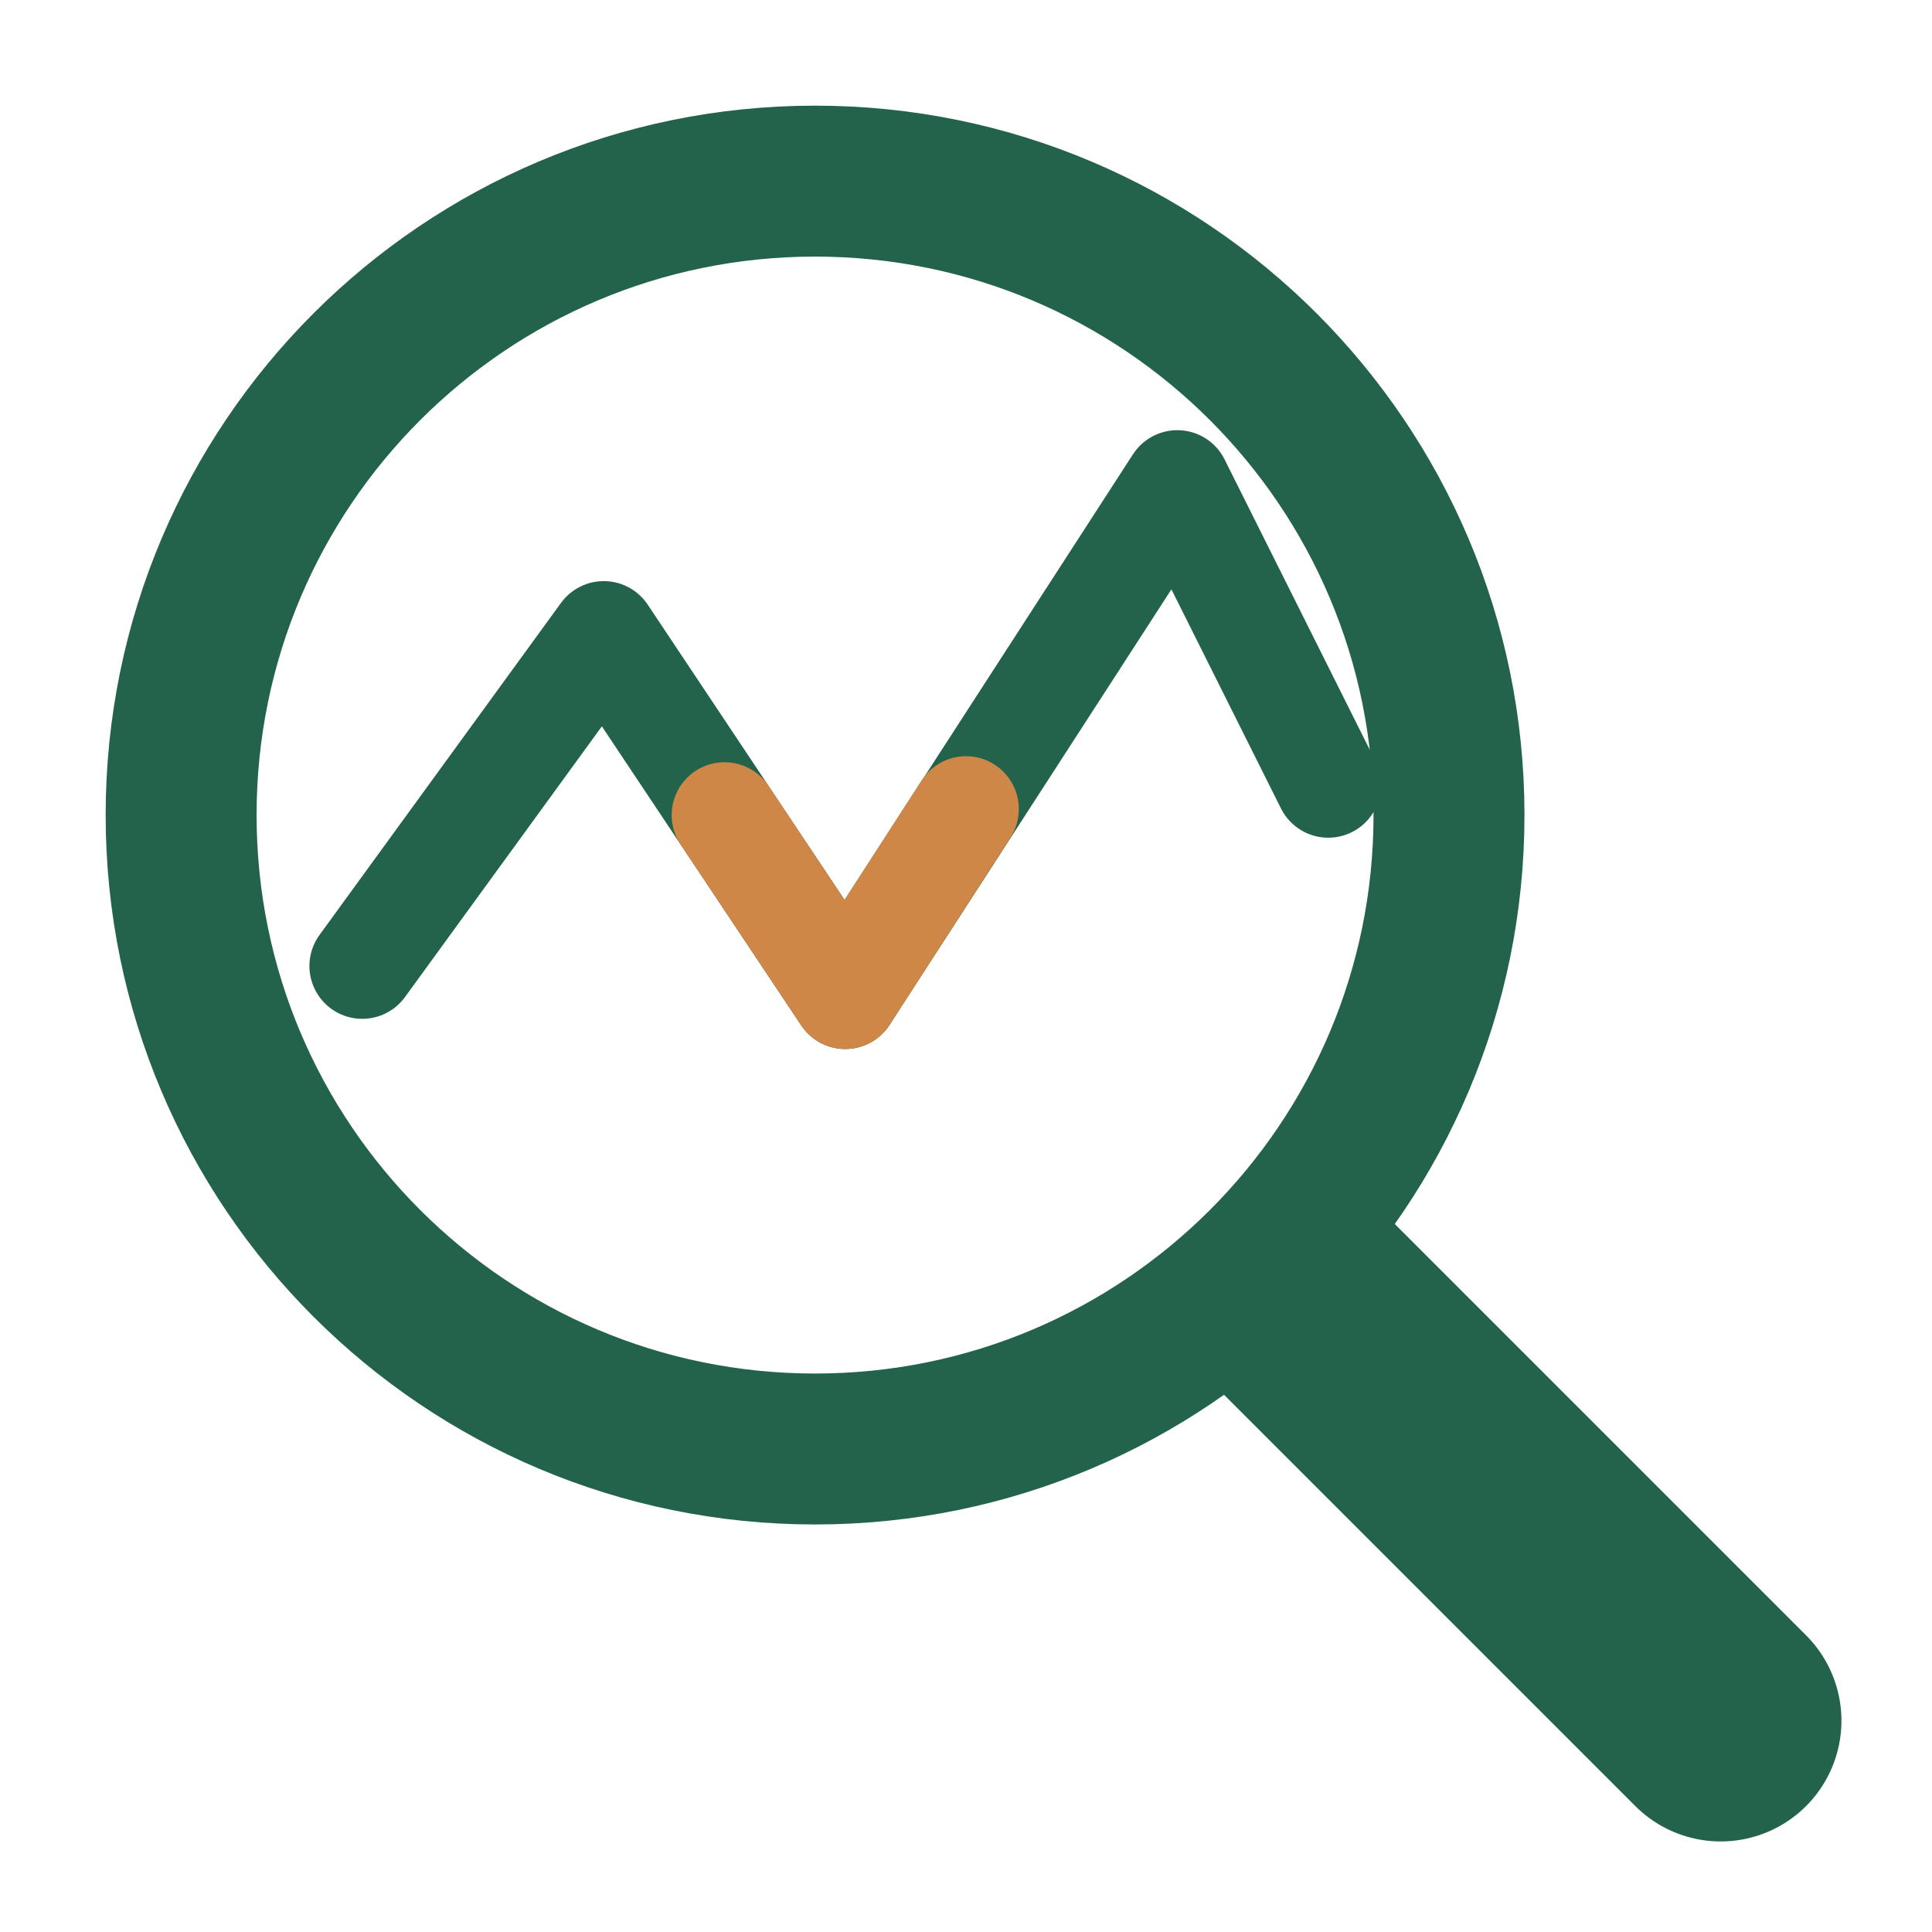
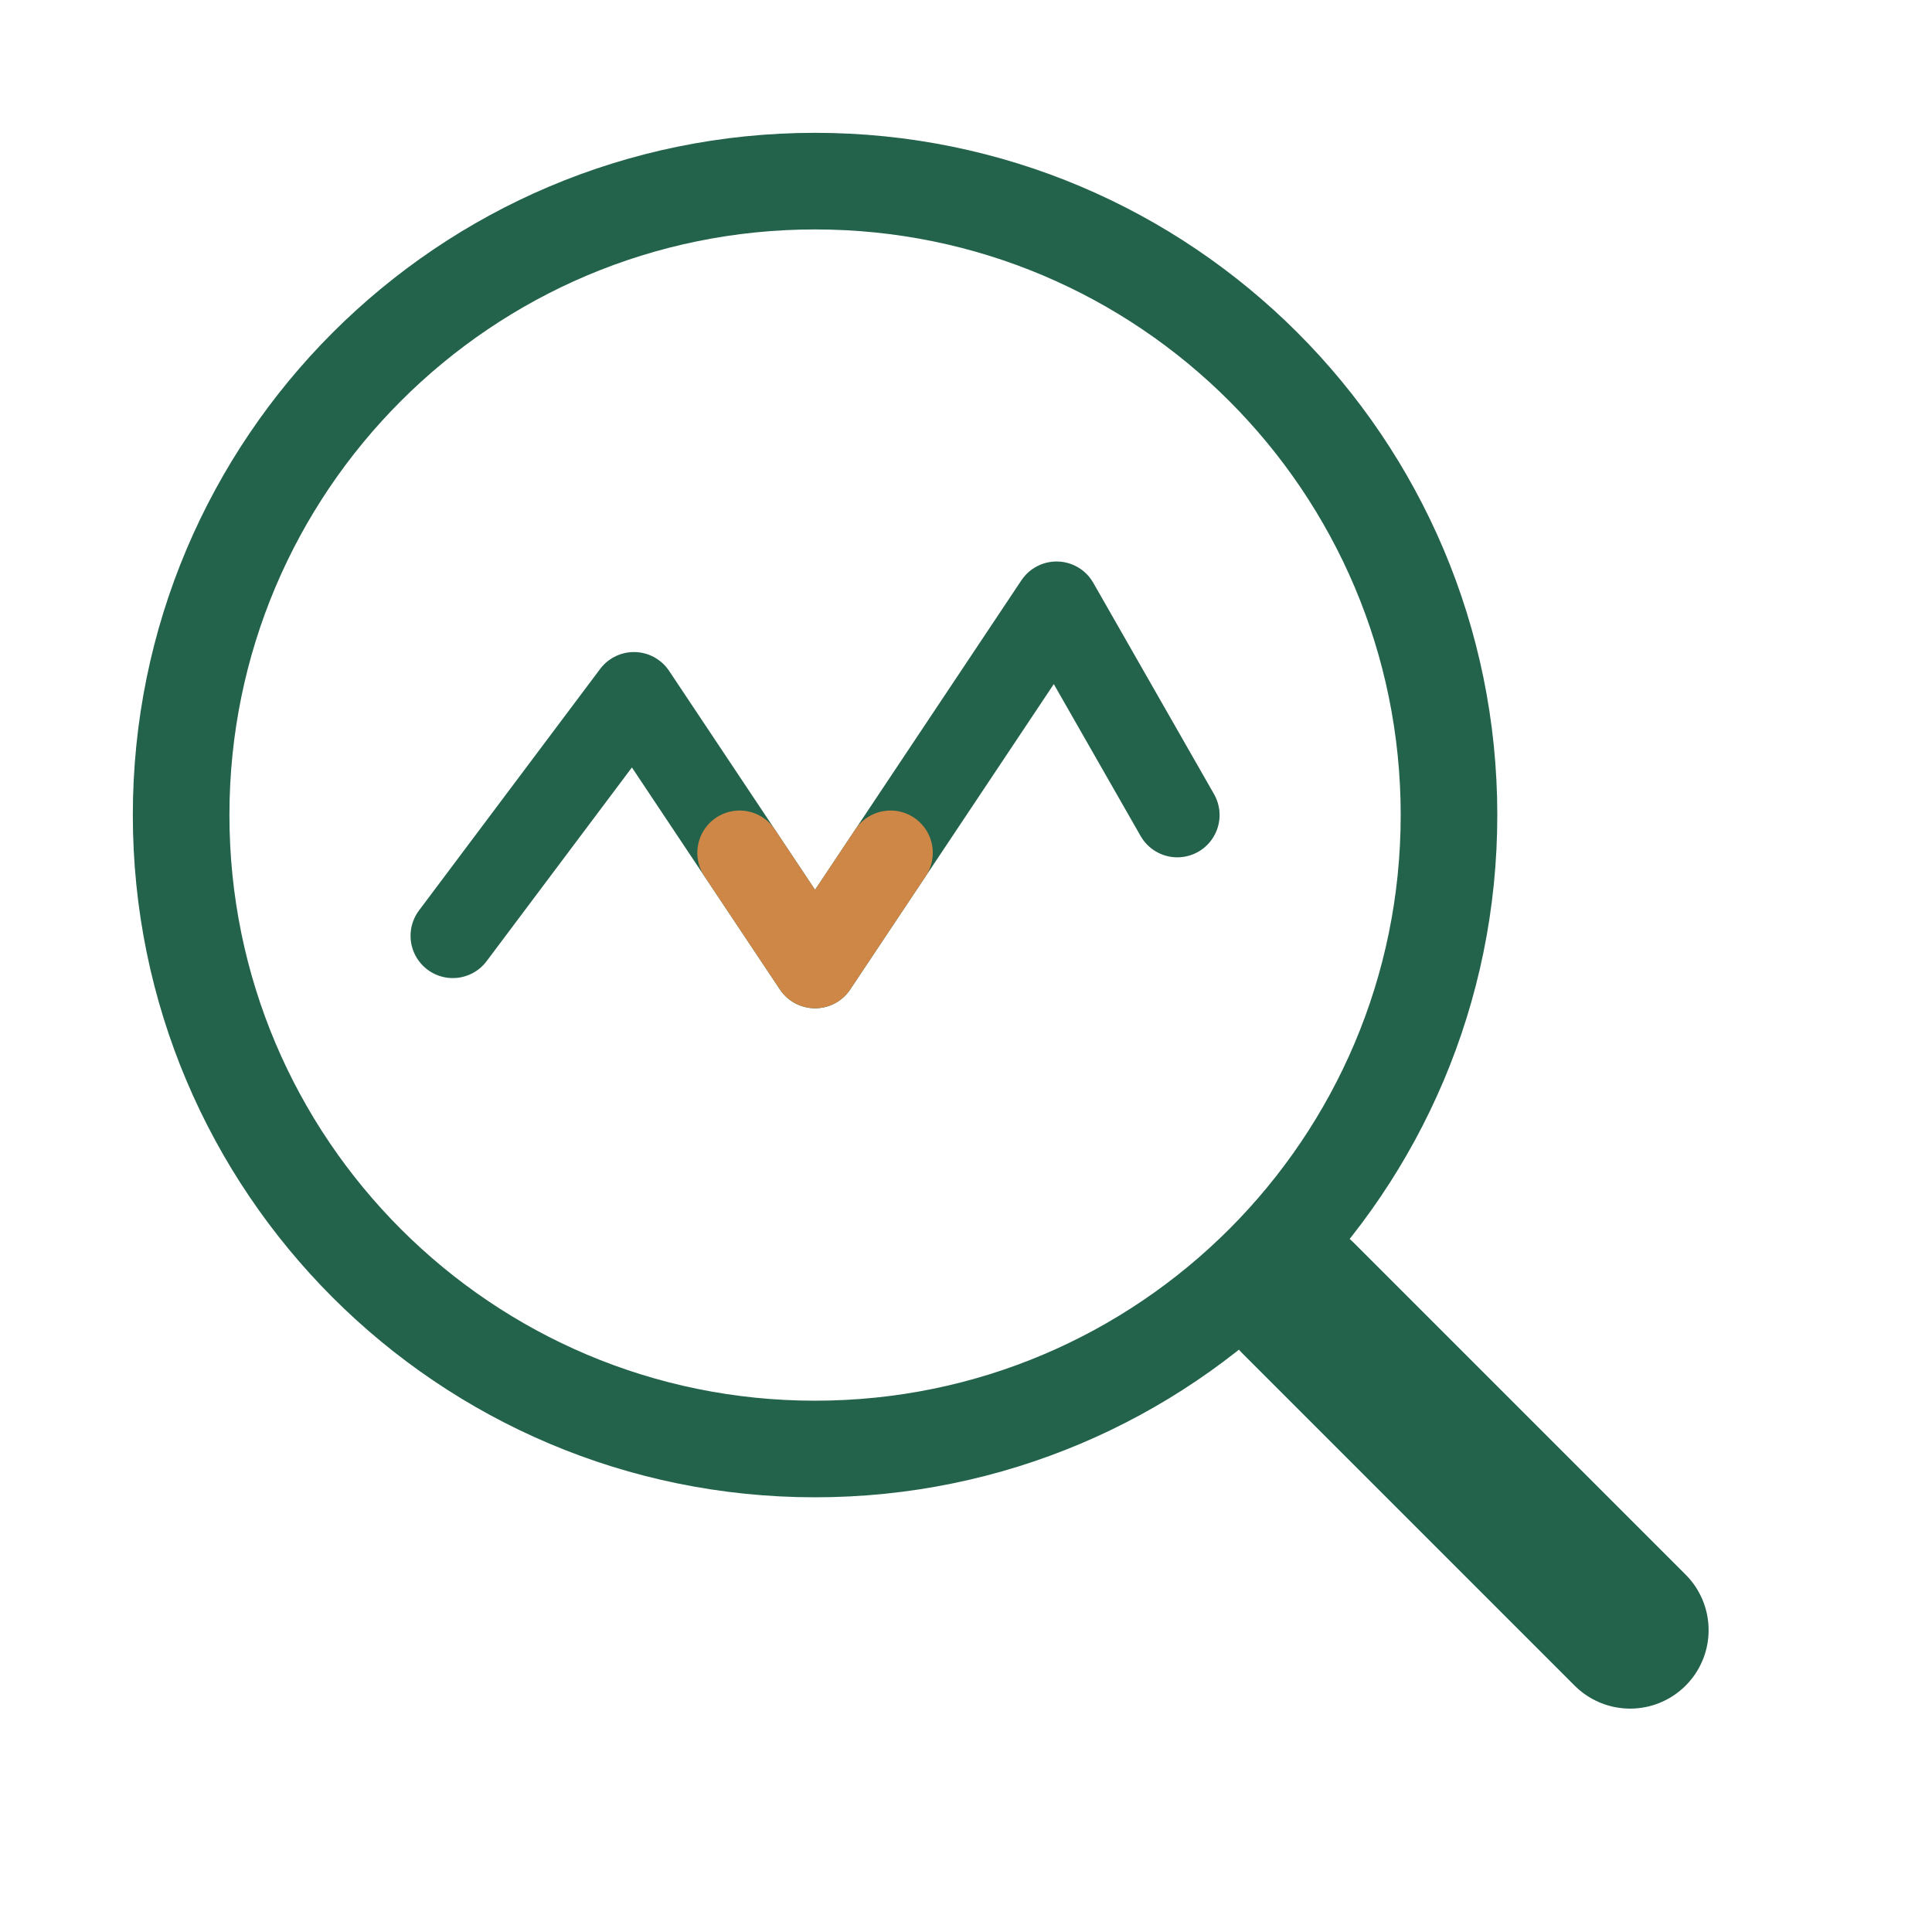
<svg xmlns="http://www.w3.org/2000/svg" viewBox="0 0 64 64" fill="none">
-   <circle cx="27" cy="27" r="21" stroke="#23634b" stroke-width="5" />
-   <path d="M43 43 57 57" stroke="#23634b" stroke-width="8" stroke-linecap="round" />
-   <path d="m12 32 8-11 8 12 11-17 5 10" stroke="#23634b" stroke-width="3.5" stroke-linecap="round" stroke-linejoin="round" />
-   <path d="m24 27 4 6 4-6.2" stroke="#ce8746" stroke-width="3.5" stroke-linecap="round" stroke-linejoin="round" />
+   <circle cx="27" cy="27" r="21" stroke="#23634b" stroke-width="3.2" />
+   <path d="M43 43 54 54" stroke="#23634b" stroke-width="5.2" stroke-linecap="round" />
+   <path d="m15 31 6-8 6 9 8-12 4 7" stroke="#23634b" stroke-width="2.8" stroke-linecap="round" stroke-linejoin="round" />
+   <path d="m24.5 28.25 2.5 3.75 2.5-3.75" stroke="#ce8746" stroke-width="2.8" stroke-linecap="round" stroke-linejoin="round" />
</svg>
